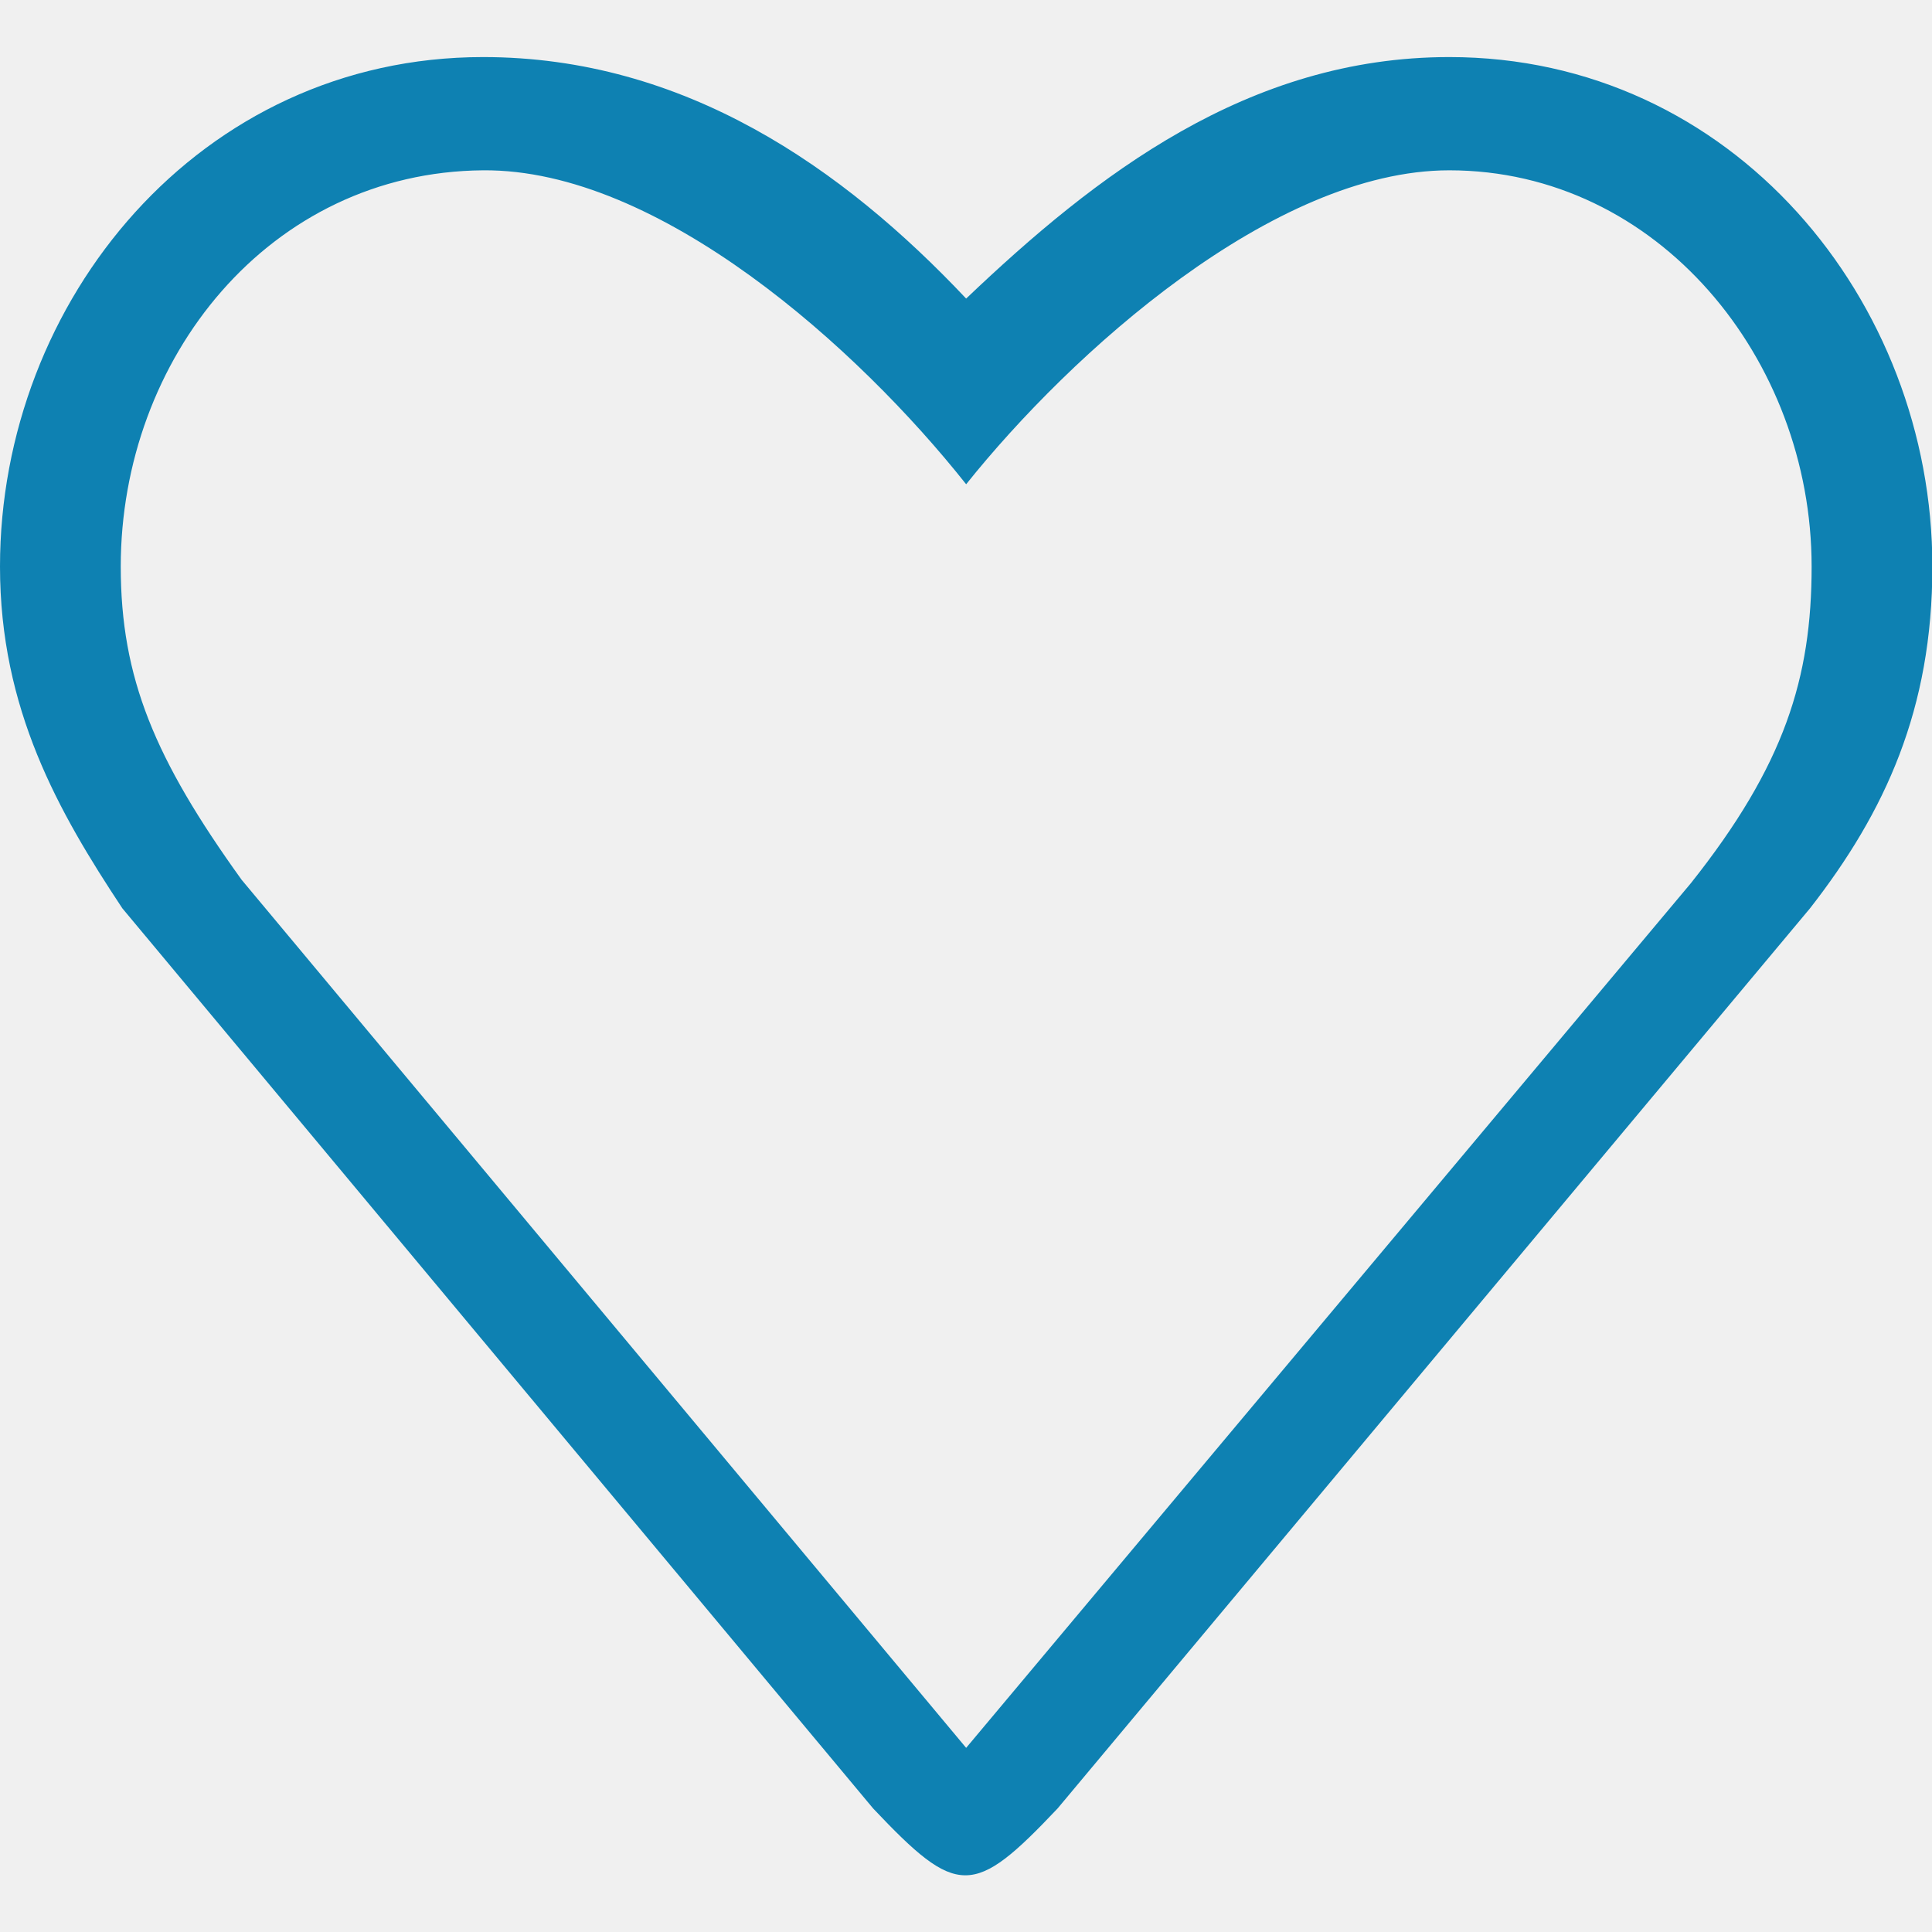
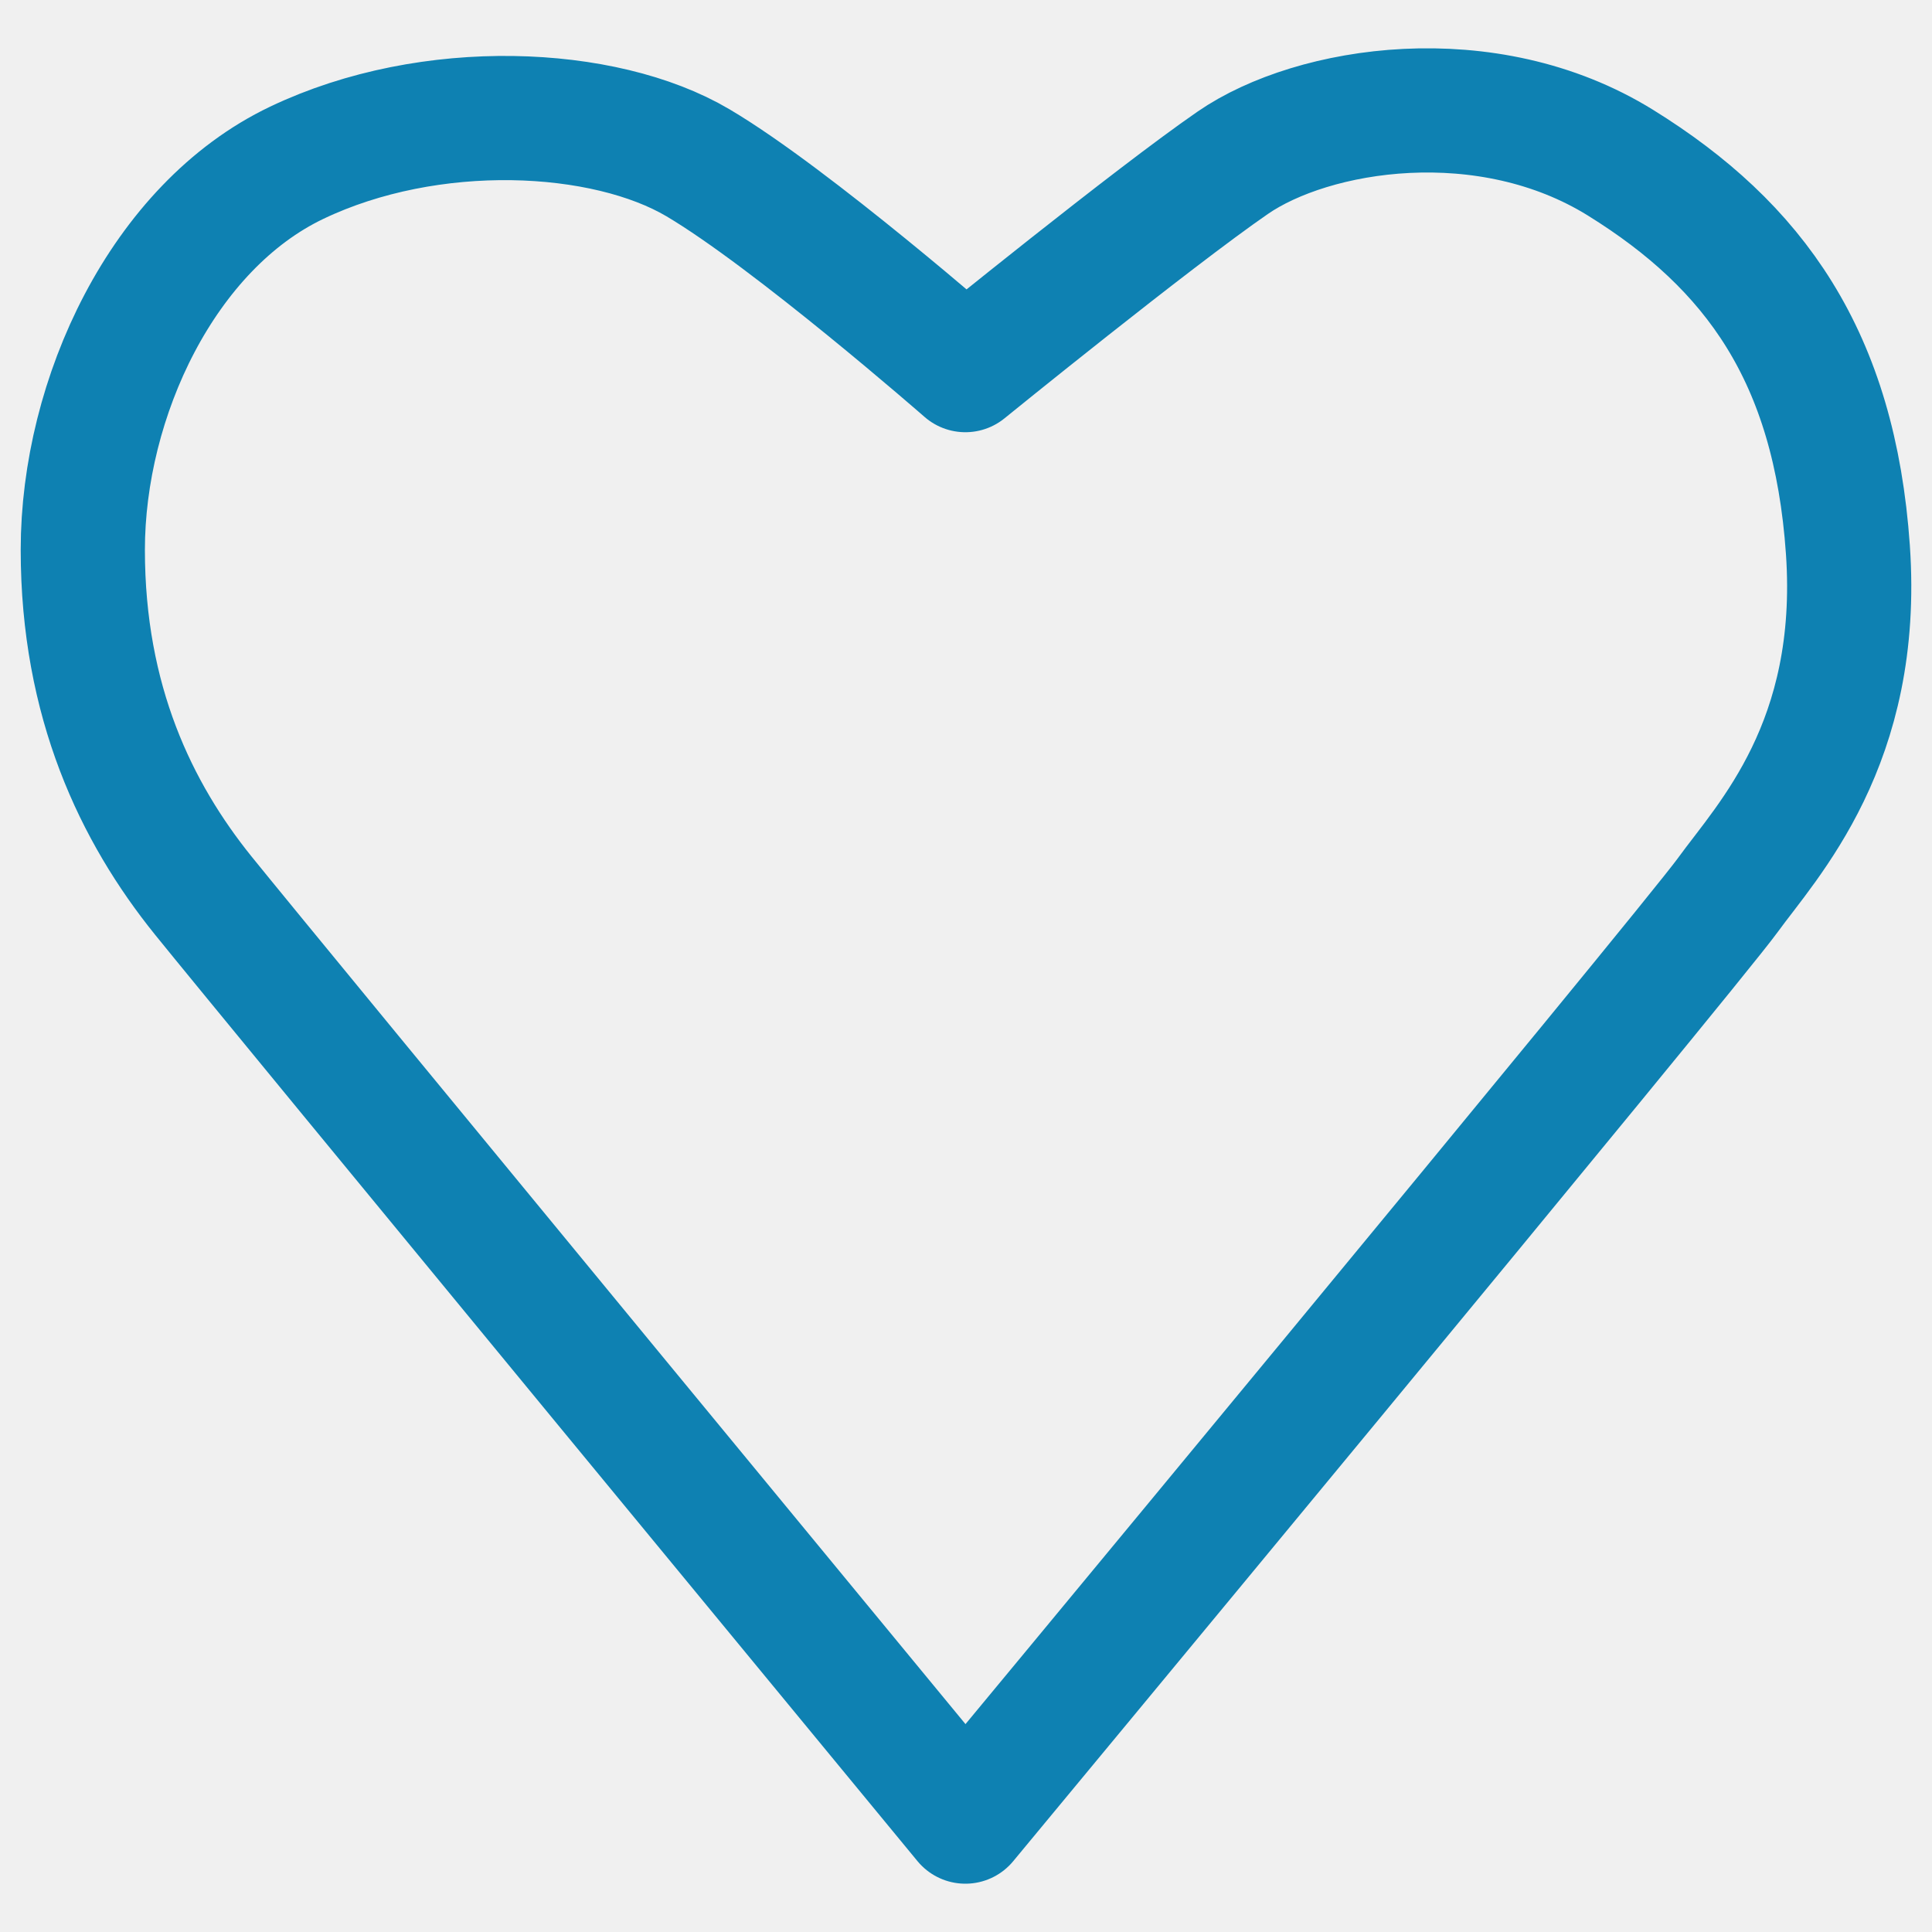
- <svg xmlns="http://www.w3.org/2000/svg" width="26" height="26" viewBox="0 0 26 26" fill="none">
-   <g clip-path="url(#clip0_193_8)">
-     <path d="M19.504 0.768C16.795 0.768 14.746 2.357 13.002 4.018C11.341 2.256 9.21 0.768 6.501 0.768C2.687 0.768 0 4.048 0 7.624C0 9.543 0.786 10.925 1.646 12.223L11.75 24.337C12.885 25.537 13.098 25.537 14.233 24.337L24.359 12.223C25.371 10.925 26.005 9.543 26.005 7.624C26.005 4.048 23.318 0.768 19.504 0.768ZM22.754 11.887L13.002 23.522L3.251 11.839C2.084 10.217 1.625 9.124 1.625 7.624C1.625 4.83 3.62 2.315 6.501 2.292C8.871 2.272 11.557 4.692 13.002 6.517C14.41 4.756 17.134 2.292 19.504 2.292C22.308 2.292 24.38 4.83 24.38 7.624C24.38 9.124 24.016 10.299 22.754 11.887Z" fill="#0E81B2" />
-   </g>
-   <defs>
-     <clipPath id="clip0_193_8">
-       <rect width="26" height="26" fill="white" />
-     </clipPath>
-   </defs>
+ <svg xmlns="http://www.w3.org/2000/svg" width="70" height="70" viewBox="0 0 70 70" fill="none">
+   <path d="M44.666 5.897C41.759 7.9 34.977 13.41 34.977 13.41C34.977 13.41 28.678 7.9 25.287 5.897C21.895 3.893 15.597 3.585 10.752 5.897C5.907 8.208 3 14.411 3 19.921C3 25.43 4.938 29.437 7.36 32.442C9.783 35.447 34.977 66 34.977 66C34.977 66 61.139 34.446 62.593 32.442C64.046 30.439 67.438 26.933 66.953 19.921C66.469 12.909 63.562 8.902 58.717 5.897C53.872 2.892 47.573 3.893 44.666 5.897Z" stroke="#0E81B2" stroke-width="4.5" stroke-linejoin="round" />
</svg>
